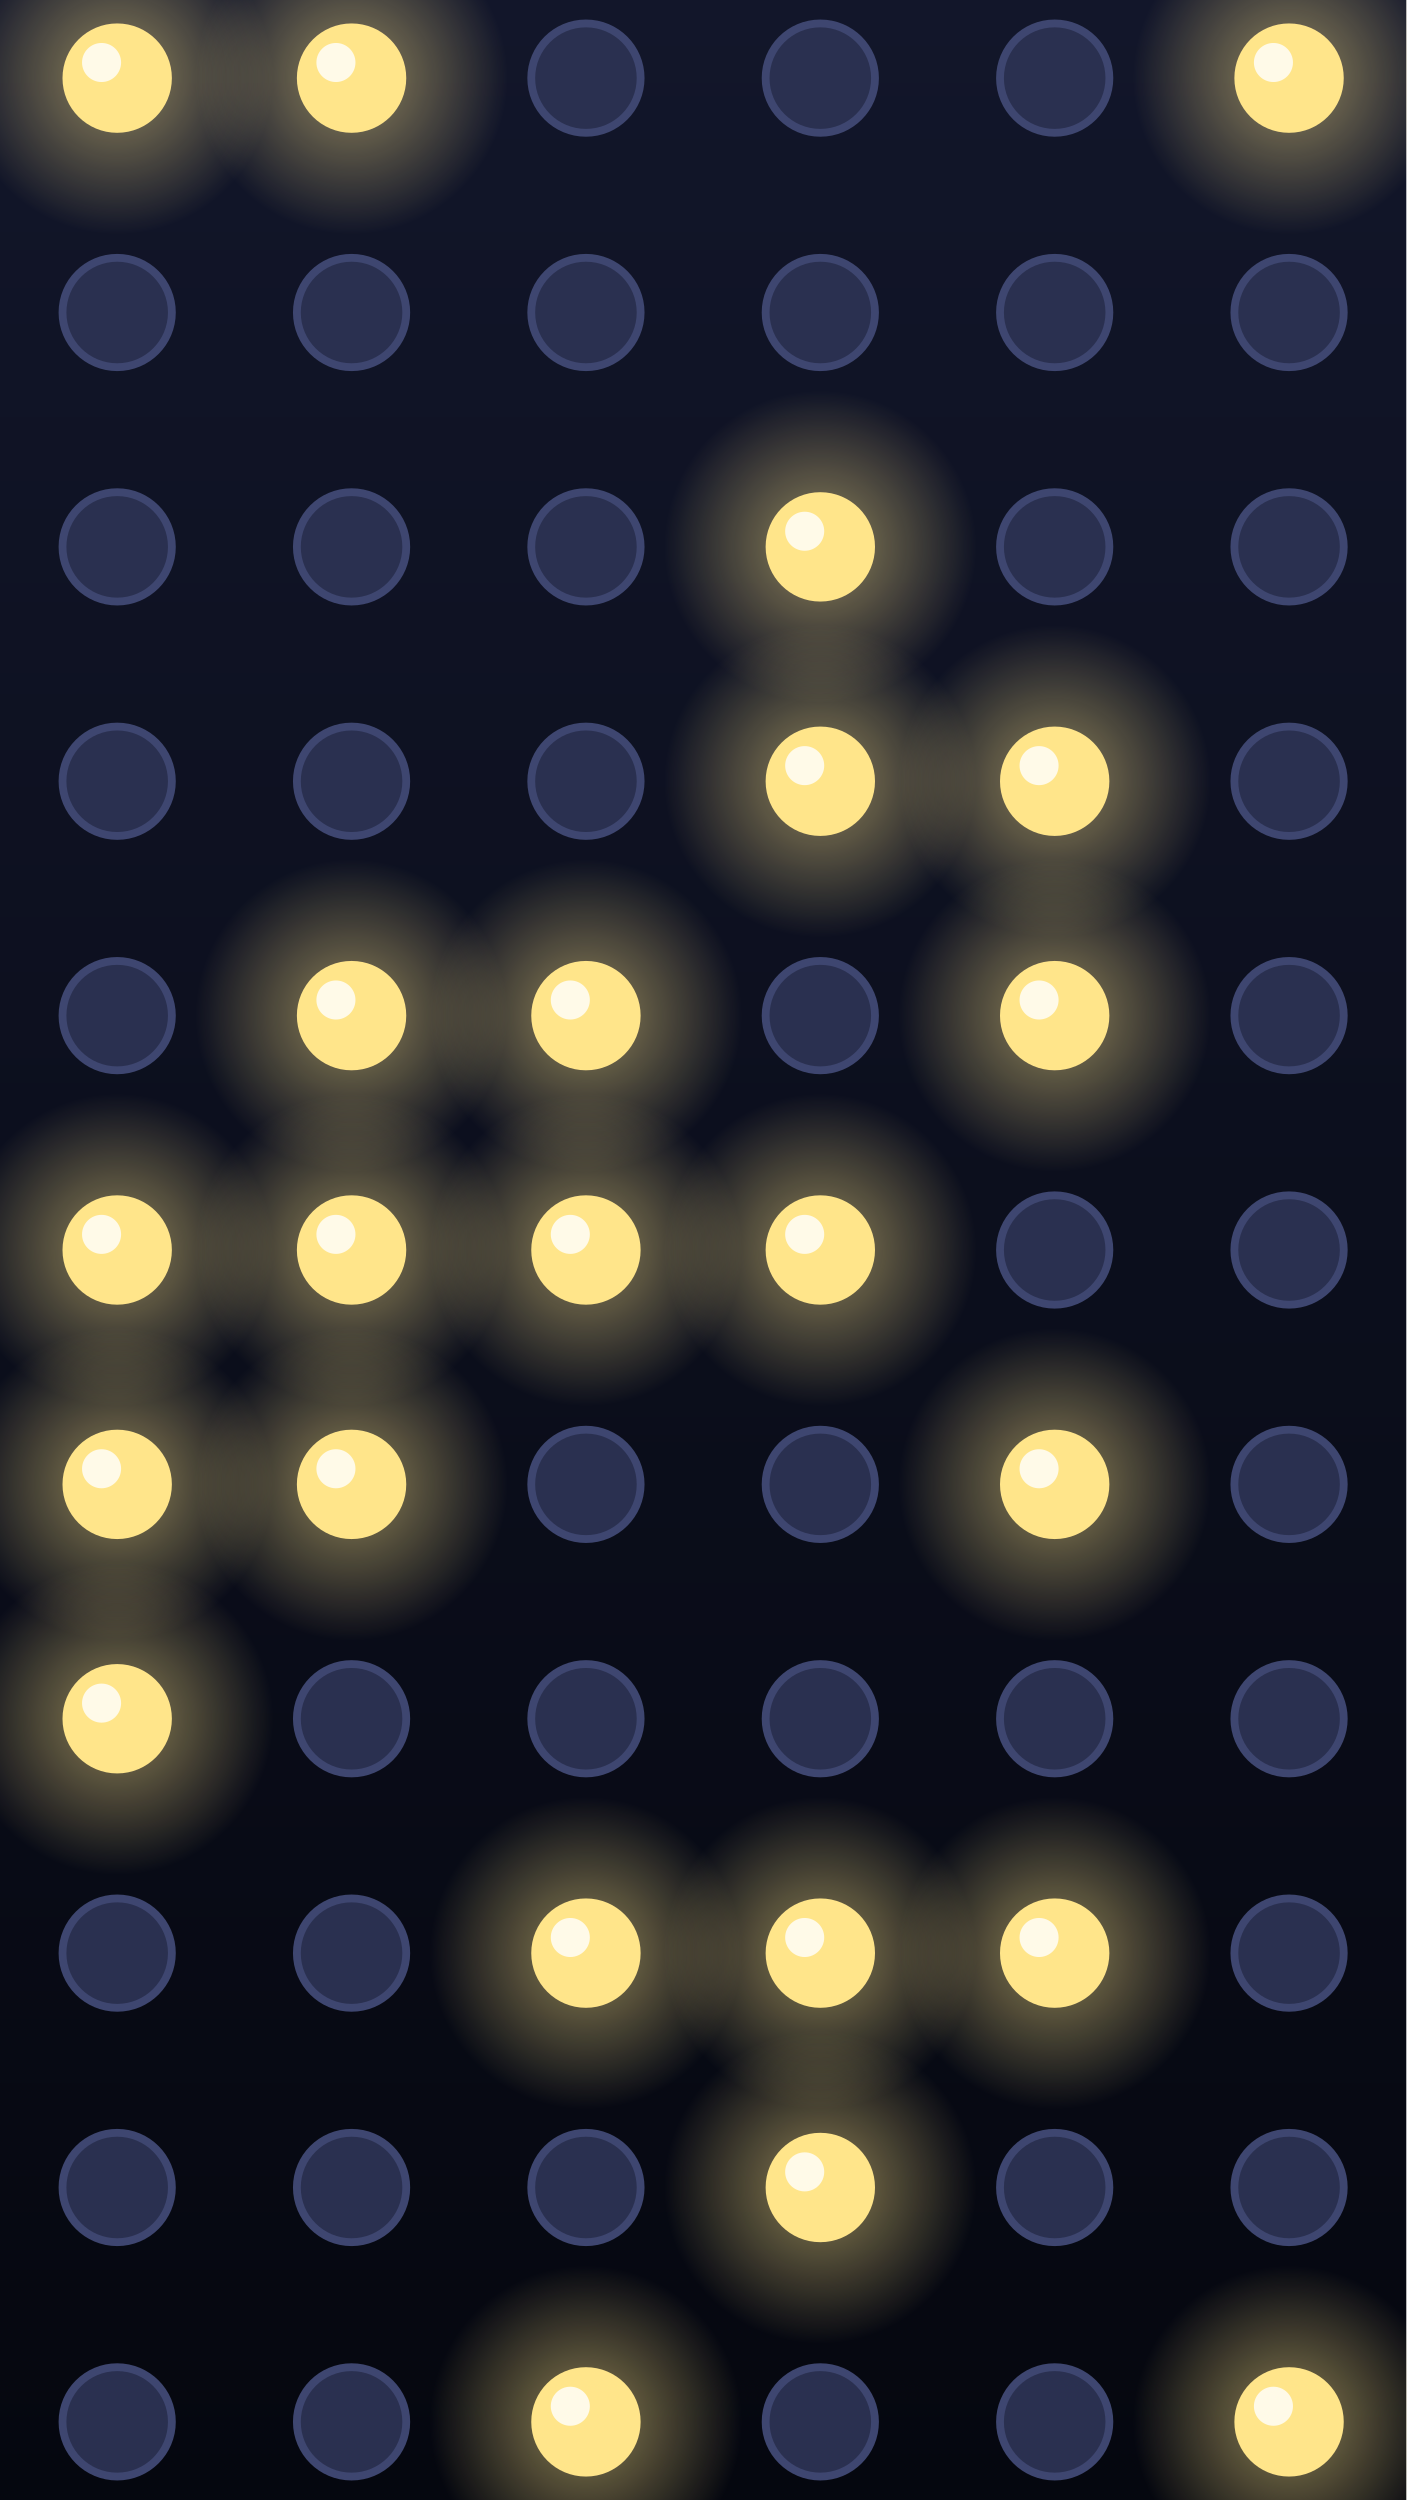
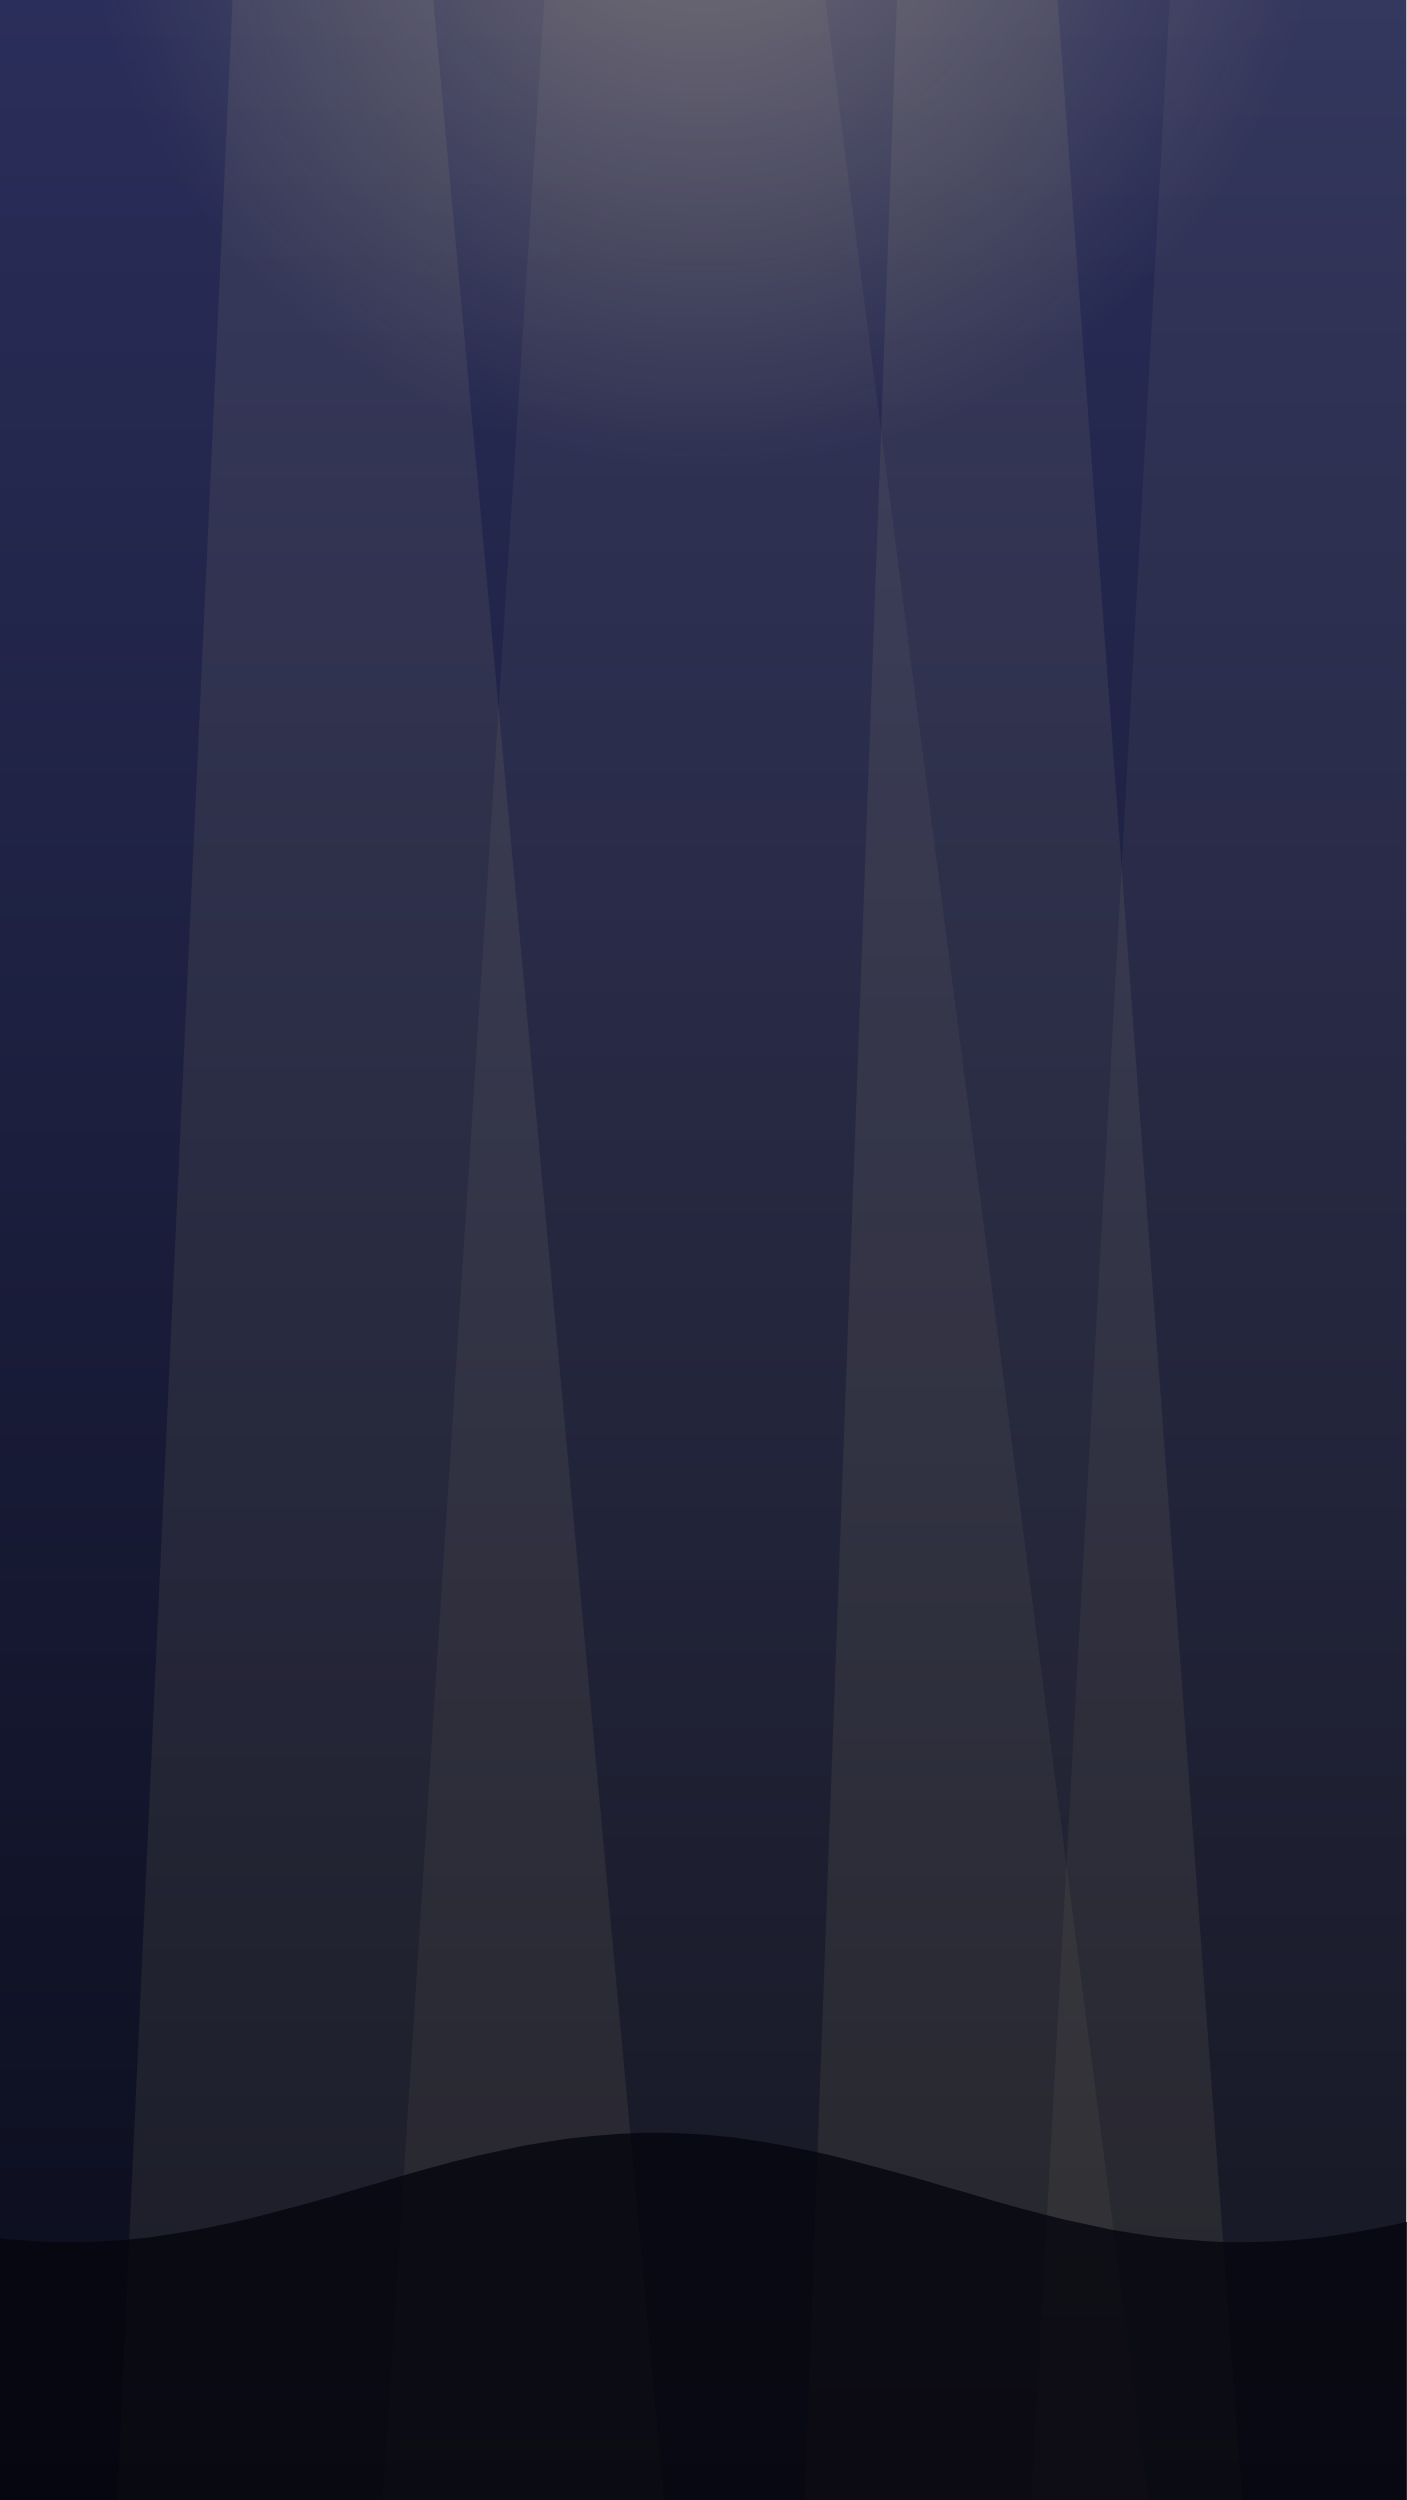
<svg xmlns="http://www.w3.org/2000/svg" viewBox="0 0 360 640" width="360" height="640">
  <defs>
    <linearGradient id="g0" gradientUnits="userSpaceOnUse" x1="0" y1="0" x2="0" y2="640">
-       <stop offset="0" stop-color="#12162A" stop-opacity="1.000" />
-       <stop offset="1" stop-color="#05070F" stop-opacity="1.000" />
+       <stop offset="0" stop-color="#2A2E5A" stop-opacity="1.000" />
+       <stop offset="1" stop-color="#0A0C1A" stop-opacity="1.000" />
    </linearGradient>
-     <radialGradient id="g1" gradientUnits="userSpaceOnUse" cx="30" cy="20" r="40">
-       <stop offset="0" stop-color="#FFE58A" stop-opacity="0.533" />
-       <stop offset="1" stop-color="#FFE58A" stop-opacity="0.000" />
-     </radialGradient>
-     <radialGradient id="g4" gradientUnits="userSpaceOnUse" cx="90" cy="20" r="40">
-       <stop offset="0" stop-color="#FFE58A" stop-opacity="0.533" />
-       <stop offset="1" stop-color="#FFE58A" stop-opacity="0.000" />
-     </radialGradient>
-     <radialGradient id="g13" gradientUnits="userSpaceOnUse" cx="330" cy="20" r="40">
-       <stop offset="0" stop-color="#FFE58A" stop-opacity="0.533" />
-       <stop offset="1" stop-color="#FFE58A" stop-opacity="0.000" />
-     </radialGradient>
-     <radialGradient id="g34" gradientUnits="userSpaceOnUse" cx="210" cy="140" r="40">
-       <stop offset="0" stop-color="#FFE58A" stop-opacity="0.533" />
-       <stop offset="1" stop-color="#FFE58A" stop-opacity="0.000" />
-     </radialGradient>
-     <radialGradient id="g47" gradientUnits="userSpaceOnUse" cx="210" cy="200" r="40">
-       <stop offset="0" stop-color="#FFE58A" stop-opacity="0.533" />
-       <stop offset="1" stop-color="#FFE58A" stop-opacity="0.000" />
-     </radialGradient>
-     <radialGradient id="g50" gradientUnits="userSpaceOnUse" cx="270" cy="200" r="40">
-       <stop offset="0" stop-color="#FFE58A" stop-opacity="0.533" />
-       <stop offset="1" stop-color="#FFE58A" stop-opacity="0.000" />
-     </radialGradient>
-     <radialGradient id="g57" gradientUnits="userSpaceOnUse" cx="90" cy="260" r="40">
-       <stop offset="0" stop-color="#FFE58A" stop-opacity="0.533" />
-       <stop offset="1" stop-color="#FFE58A" stop-opacity="0.000" />
-     </radialGradient>
-     <radialGradient id="g60" gradientUnits="userSpaceOnUse" cx="150" cy="260" r="40">
-       <stop offset="0" stop-color="#FFE58A" stop-opacity="0.533" />
-       <stop offset="1" stop-color="#FFE58A" stop-opacity="0.000" />
-     </radialGradient>
-     <radialGradient id="g65" gradientUnits="userSpaceOnUse" cx="270" cy="260" r="40">
-       <stop offset="0" stop-color="#FFE58A" stop-opacity="0.533" />
-       <stop offset="1" stop-color="#FFE58A" stop-opacity="0.000" />
-     </radialGradient>
-     <radialGradient id="g70" gradientUnits="userSpaceOnUse" cx="30" cy="320" r="40">
-       <stop offset="0" stop-color="#FFE58A" stop-opacity="0.533" />
-       <stop offset="1" stop-color="#FFE58A" stop-opacity="0.000" />
-     </radialGradient>
-     <radialGradient id="g73" gradientUnits="userSpaceOnUse" cx="90" cy="320" r="40">
-       <stop offset="0" stop-color="#FFE58A" stop-opacity="0.533" />
-       <stop offset="1" stop-color="#FFE58A" stop-opacity="0.000" />
-     </radialGradient>
-     <radialGradient id="g76" gradientUnits="userSpaceOnUse" cx="150" cy="320" r="40">
-       <stop offset="0" stop-color="#FFE58A" stop-opacity="0.533" />
-       <stop offset="1" stop-color="#FFE58A" stop-opacity="0.000" />
-     </radialGradient>
-     <radialGradient id="g79" gradientUnits="userSpaceOnUse" cx="210" cy="320" r="40">
-       <stop offset="0" stop-color="#FFE58A" stop-opacity="0.533" />
-       <stop offset="1" stop-color="#FFE58A" stop-opacity="0.000" />
-     </radialGradient>
-     <radialGradient id="g86" gradientUnits="userSpaceOnUse" cx="30" cy="380" r="40">
-       <stop offset="0" stop-color="#FFE58A" stop-opacity="0.533" />
-       <stop offset="1" stop-color="#FFE58A" stop-opacity="0.000" />
-     </radialGradient>
-     <radialGradient id="g89" gradientUnits="userSpaceOnUse" cx="90" cy="380" r="40">
-       <stop offset="0" stop-color="#FFE58A" stop-opacity="0.533" />
-       <stop offset="1" stop-color="#FFE58A" stop-opacity="0.000" />
-     </radialGradient>
-     <radialGradient id="g96" gradientUnits="userSpaceOnUse" cx="270" cy="380" r="40">
-       <stop offset="0" stop-color="#FFE58A" stop-opacity="0.533" />
-       <stop offset="1" stop-color="#FFE58A" stop-opacity="0.000" />
-     </radialGradient>
-     <radialGradient id="g101" gradientUnits="userSpaceOnUse" cx="30" cy="440" r="40">
-       <stop offset="0" stop-color="#FFE58A" stop-opacity="0.533" />
-       <stop offset="1" stop-color="#FFE58A" stop-opacity="0.000" />
-     </radialGradient>
-     <radialGradient id="g118" gradientUnits="userSpaceOnUse" cx="150" cy="500" r="40">
-       <stop offset="0" stop-color="#FFE58A" stop-opacity="0.533" />
-       <stop offset="1" stop-color="#FFE58A" stop-opacity="0.000" />
-     </radialGradient>
-     <radialGradient id="g121" gradientUnits="userSpaceOnUse" cx="210" cy="500" r="40">
-       <stop offset="0" stop-color="#FFE58A" stop-opacity="0.533" />
-       <stop offset="1" stop-color="#FFE58A" stop-opacity="0.000" />
-     </radialGradient>
-     <radialGradient id="g124" gradientUnits="userSpaceOnUse" cx="270" cy="500" r="40">
-       <stop offset="0" stop-color="#FFE58A" stop-opacity="0.533" />
-       <stop offset="1" stop-color="#FFE58A" stop-opacity="0.000" />
-     </radialGradient>
-     <radialGradient id="g135" gradientUnits="userSpaceOnUse" cx="210" cy="560" r="40">
-       <stop offset="0" stop-color="#FFE58A" stop-opacity="0.533" />
-       <stop offset="1" stop-color="#FFE58A" stop-opacity="0.000" />
-     </radialGradient>
-     <radialGradient id="g146" gradientUnits="userSpaceOnUse" cx="150" cy="620" r="40">
-       <stop offset="0" stop-color="#FFE58A" stop-opacity="0.533" />
-       <stop offset="1" stop-color="#FFE58A" stop-opacity="0.000" />
-     </radialGradient>
-     <radialGradient id="g153" gradientUnits="userSpaceOnUse" cx="330" cy="620" r="40">
-       <stop offset="0" stop-color="#FFE58A" stop-opacity="0.533" />
-       <stop offset="1" stop-color="#FFE58A" stop-opacity="0.000" />
+     <radialGradient id="g5" gradientUnits="userSpaceOnUse" cx="180" cy="-40" r="160">
+       <stop offset="0" stop-color="#FFE9A8" stop-opacity="0.333" />
+       <stop offset="1" stop-color="#FFE9A8" stop-opacity="0.000" />
    </radialGradient>
  </defs>
  <path d="M0,0h360v640h-360z" fill="url(#g0)" />
-   <path d="M-10,20a40,40 0 1,0 80,0a40,40 0 1,0 -80,0z" fill="url(#g1)" />
-   <path d="M16,20a14,14 0 1,0 28,0a14,14 0 1,0 -28,0z" fill="#FFE58A" />
-   <path d="M21,16a5,5 0 1,0 10,0a5,5 0 1,0 -10,0z" fill="#FFFFFF" fill-opacity="0.8" />
-   <path d="M50,20a40,40 0 1,0 80,0a40,40 0 1,0 -80,0z" fill="url(#g4)" />
-   <path d="M76,20a14,14 0 1,0 28,0a14,14 0 1,0 -28,0z" fill="#FFE58A" />
-   <path d="M81,16a5,5 0 1,0 10,0a5,5 0 1,0 -10,0z" fill="#FFFFFF" fill-opacity="0.8" />
-   <path d="M136,20a14,14 0 1,0 28,0a14,14 0 1,0 -28,0z" fill="#2A3050" />
-   <path d="M136,20a14,14 0 1,0 28,0a14,14 0 1,0 -28,0z" fill="none" stroke="#3E4670" stroke-width="2" stroke-linecap="round" stroke-linejoin="round" />
-   <path d="M196,20a14,14 0 1,0 28,0a14,14 0 1,0 -28,0z" fill="#2A3050" />
-   <path d="M196,20a14,14 0 1,0 28,0a14,14 0 1,0 -28,0z" fill="none" stroke="#3E4670" stroke-width="2" stroke-linecap="round" stroke-linejoin="round" />
-   <path d="M256,20a14,14 0 1,0 28,0a14,14 0 1,0 -28,0z" fill="#2A3050" />
-   <path d="M256,20a14,14 0 1,0 28,0a14,14 0 1,0 -28,0z" fill="none" stroke="#3E4670" stroke-width="2" stroke-linecap="round" stroke-linejoin="round" />
-   <path d="M290,20a40,40 0 1,0 80,0a40,40 0 1,0 -80,0z" fill="url(#g13)" />
-   <path d="M316,20a14,14 0 1,0 28,0a14,14 0 1,0 -28,0z" fill="#FFE58A" />
-   <path d="M321,16a5,5 0 1,0 10,0a5,5 0 1,0 -10,0z" fill="#FFFFFF" fill-opacity="0.8" />
-   <path d="M16,80a14,14 0 1,0 28,0a14,14 0 1,0 -28,0z" fill="#2A3050" />
-   <path d="M16,80a14,14 0 1,0 28,0a14,14 0 1,0 -28,0z" fill="none" stroke="#3E4670" stroke-width="2" stroke-linecap="round" stroke-linejoin="round" />
-   <path d="M76,80a14,14 0 1,0 28,0a14,14 0 1,0 -28,0z" fill="#2A3050" />
-   <path d="M76,80a14,14 0 1,0 28,0a14,14 0 1,0 -28,0z" fill="none" stroke="#3E4670" stroke-width="2" stroke-linecap="round" stroke-linejoin="round" />
-   <path d="M136,80a14,14 0 1,0 28,0a14,14 0 1,0 -28,0z" fill="#2A3050" />
-   <path d="M136,80a14,14 0 1,0 28,0a14,14 0 1,0 -28,0z" fill="none" stroke="#3E4670" stroke-width="2" stroke-linecap="round" stroke-linejoin="round" />
-   <path d="M196,80a14,14 0 1,0 28,0a14,14 0 1,0 -28,0z" fill="#2A3050" />
-   <path d="M196,80a14,14 0 1,0 28,0a14,14 0 1,0 -28,0z" fill="none" stroke="#3E4670" stroke-width="2" stroke-linecap="round" stroke-linejoin="round" />
-   <path d="M256,80a14,14 0 1,0 28,0a14,14 0 1,0 -28,0z" fill="#2A3050" />
-   <path d="M256,80a14,14 0 1,0 28,0a14,14 0 1,0 -28,0z" fill="none" stroke="#3E4670" stroke-width="2" stroke-linecap="round" stroke-linejoin="round" />
-   <path d="M316,80a14,14 0 1,0 28,0a14,14 0 1,0 -28,0z" fill="#2A3050" />
-   <path d="M316,80a14,14 0 1,0 28,0a14,14 0 1,0 -28,0z" fill="none" stroke="#3E4670" stroke-width="2" stroke-linecap="round" stroke-linejoin="round" />
-   <path d="M16,140a14,14 0 1,0 28,0a14,14 0 1,0 -28,0z" fill="#2A3050" />
-   <path d="M16,140a14,14 0 1,0 28,0a14,14 0 1,0 -28,0z" fill="none" stroke="#3E4670" stroke-width="2" stroke-linecap="round" stroke-linejoin="round" />
-   <path d="M76,140a14,14 0 1,0 28,0a14,14 0 1,0 -28,0z" fill="#2A3050" />
-   <path d="M76,140a14,14 0 1,0 28,0a14,14 0 1,0 -28,0z" fill="none" stroke="#3E4670" stroke-width="2" stroke-linecap="round" stroke-linejoin="round" />
-   <path d="M136,140a14,14 0 1,0 28,0a14,14 0 1,0 -28,0z" fill="#2A3050" />
-   <path d="M136,140a14,14 0 1,0 28,0a14,14 0 1,0 -28,0z" fill="none" stroke="#3E4670" stroke-width="2" stroke-linecap="round" stroke-linejoin="round" />
-   <path d="M170,140a40,40 0 1,0 80,0a40,40 0 1,0 -80,0z" fill="url(#g34)" />
-   <path d="M196,140a14,14 0 1,0 28,0a14,14 0 1,0 -28,0z" fill="#FFE58A" />
-   <path d="M201,136a5,5 0 1,0 10,0a5,5 0 1,0 -10,0z" fill="#FFFFFF" fill-opacity="0.8" />
-   <path d="M256,140a14,14 0 1,0 28,0a14,14 0 1,0 -28,0z" fill="#2A3050" />
-   <path d="M256,140a14,14 0 1,0 28,0a14,14 0 1,0 -28,0z" fill="none" stroke="#3E4670" stroke-width="2" stroke-linecap="round" stroke-linejoin="round" />
-   <path d="M316,140a14,14 0 1,0 28,0a14,14 0 1,0 -28,0z" fill="#2A3050" />
-   <path d="M316,140a14,14 0 1,0 28,0a14,14 0 1,0 -28,0z" fill="none" stroke="#3E4670" stroke-width="2" stroke-linecap="round" stroke-linejoin="round" />
-   <path d="M16,200a14,14 0 1,0 28,0a14,14 0 1,0 -28,0z" fill="#2A3050" />
-   <path d="M16,200a14,14 0 1,0 28,0a14,14 0 1,0 -28,0z" fill="none" stroke="#3E4670" stroke-width="2" stroke-linecap="round" stroke-linejoin="round" />
-   <path d="M76,200a14,14 0 1,0 28,0a14,14 0 1,0 -28,0z" fill="#2A3050" />
-   <path d="M76,200a14,14 0 1,0 28,0a14,14 0 1,0 -28,0z" fill="none" stroke="#3E4670" stroke-width="2" stroke-linecap="round" stroke-linejoin="round" />
-   <path d="M136,200a14,14 0 1,0 28,0a14,14 0 1,0 -28,0z" fill="#2A3050" />
-   <path d="M136,200a14,14 0 1,0 28,0a14,14 0 1,0 -28,0z" fill="none" stroke="#3E4670" stroke-width="2" stroke-linecap="round" stroke-linejoin="round" />
-   <path d="M170,200a40,40 0 1,0 80,0a40,40 0 1,0 -80,0z" fill="url(#g47)" />
-   <path d="M196,200a14,14 0 1,0 28,0a14,14 0 1,0 -28,0z" fill="#FFE58A" />
-   <path d="M201,196a5,5 0 1,0 10,0a5,5 0 1,0 -10,0z" fill="#FFFFFF" fill-opacity="0.8" />
-   <path d="M230,200a40,40 0 1,0 80,0a40,40 0 1,0 -80,0z" fill="url(#g50)" />
-   <path d="M256,200a14,14 0 1,0 28,0a14,14 0 1,0 -28,0z" fill="#FFE58A" />
-   <path d="M261,196a5,5 0 1,0 10,0a5,5 0 1,0 -10,0z" fill="#FFFFFF" fill-opacity="0.8" />
-   <path d="M316,200a14,14 0 1,0 28,0a14,14 0 1,0 -28,0z" fill="#2A3050" />
-   <path d="M316,200a14,14 0 1,0 28,0a14,14 0 1,0 -28,0z" fill="none" stroke="#3E4670" stroke-width="2" stroke-linecap="round" stroke-linejoin="round" />
-   <path d="M16,260a14,14 0 1,0 28,0a14,14 0 1,0 -28,0z" fill="#2A3050" />
-   <path d="M16,260a14,14 0 1,0 28,0a14,14 0 1,0 -28,0z" fill="none" stroke="#3E4670" stroke-width="2" stroke-linecap="round" stroke-linejoin="round" />
-   <path d="M50,260a40,40 0 1,0 80,0a40,40 0 1,0 -80,0z" fill="url(#g57)" />
-   <path d="M76,260a14,14 0 1,0 28,0a14,14 0 1,0 -28,0z" fill="#FFE58A" />
-   <path d="M81,256a5,5 0 1,0 10,0a5,5 0 1,0 -10,0z" fill="#FFFFFF" fill-opacity="0.8" />
-   <path d="M110,260a40,40 0 1,0 80,0a40,40 0 1,0 -80,0z" fill="url(#g60)" />
-   <path d="M136,260a14,14 0 1,0 28,0a14,14 0 1,0 -28,0z" fill="#FFE58A" />
-   <path d="M141,256a5,5 0 1,0 10,0a5,5 0 1,0 -10,0z" fill="#FFFFFF" fill-opacity="0.8" />
-   <path d="M196,260a14,14 0 1,0 28,0a14,14 0 1,0 -28,0z" fill="#2A3050" />
-   <path d="M196,260a14,14 0 1,0 28,0a14,14 0 1,0 -28,0z" fill="none" stroke="#3E4670" stroke-width="2" stroke-linecap="round" stroke-linejoin="round" />
-   <path d="M230,260a40,40 0 1,0 80,0a40,40 0 1,0 -80,0z" fill="url(#g65)" />
-   <path d="M256,260a14,14 0 1,0 28,0a14,14 0 1,0 -28,0z" fill="#FFE58A" />
-   <path d="M261,256a5,5 0 1,0 10,0a5,5 0 1,0 -10,0z" fill="#FFFFFF" fill-opacity="0.8" />
-   <path d="M316,260a14,14 0 1,0 28,0a14,14 0 1,0 -28,0z" fill="#2A3050" />
-   <path d="M316,260a14,14 0 1,0 28,0a14,14 0 1,0 -28,0z" fill="none" stroke="#3E4670" stroke-width="2" stroke-linecap="round" stroke-linejoin="round" />
-   <path d="M-10,320a40,40 0 1,0 80,0a40,40 0 1,0 -80,0z" fill="url(#g70)" />
-   <path d="M16,320a14,14 0 1,0 28,0a14,14 0 1,0 -28,0z" fill="#FFE58A" />
-   <path d="M21,316a5,5 0 1,0 10,0a5,5 0 1,0 -10,0z" fill="#FFFFFF" fill-opacity="0.8" />
-   <path d="M50,320a40,40 0 1,0 80,0a40,40 0 1,0 -80,0z" fill="url(#g73)" />
-   <path d="M76,320a14,14 0 1,0 28,0a14,14 0 1,0 -28,0z" fill="#FFE58A" />
-   <path d="M81,316a5,5 0 1,0 10,0a5,5 0 1,0 -10,0z" fill="#FFFFFF" fill-opacity="0.8" />
-   <path d="M110,320a40,40 0 1,0 80,0a40,40 0 1,0 -80,0z" fill="url(#g76)" />
-   <path d="M136,320a14,14 0 1,0 28,0a14,14 0 1,0 -28,0z" fill="#FFE58A" />
-   <path d="M141,316a5,5 0 1,0 10,0a5,5 0 1,0 -10,0z" fill="#FFFFFF" fill-opacity="0.8" />
-   <path d="M170,320a40,40 0 1,0 80,0a40,40 0 1,0 -80,0z" fill="url(#g79)" />
-   <path d="M196,320a14,14 0 1,0 28,0a14,14 0 1,0 -28,0z" fill="#FFE58A" />
-   <path d="M201,316a5,5 0 1,0 10,0a5,5 0 1,0 -10,0z" fill="#FFFFFF" fill-opacity="0.8" />
-   <path d="M256,320a14,14 0 1,0 28,0a14,14 0 1,0 -28,0z" fill="#2A3050" />
-   <path d="M256,320a14,14 0 1,0 28,0a14,14 0 1,0 -28,0z" fill="none" stroke="#3E4670" stroke-width="2" stroke-linecap="round" stroke-linejoin="round" />
-   <path d="M316,320a14,14 0 1,0 28,0a14,14 0 1,0 -28,0z" fill="#2A3050" />
-   <path d="M316,320a14,14 0 1,0 28,0a14,14 0 1,0 -28,0z" fill="none" stroke="#3E4670" stroke-width="2" stroke-linecap="round" stroke-linejoin="round" />
-   <path d="M-10,380a40,40 0 1,0 80,0a40,40 0 1,0 -80,0z" fill="url(#g86)" />
-   <path d="M16,380a14,14 0 1,0 28,0a14,14 0 1,0 -28,0z" fill="#FFE58A" />
-   <path d="M21,376a5,5 0 1,0 10,0a5,5 0 1,0 -10,0z" fill="#FFFFFF" fill-opacity="0.8" />
-   <path d="M50,380a40,40 0 1,0 80,0a40,40 0 1,0 -80,0z" fill="url(#g89)" />
-   <path d="M76,380a14,14 0 1,0 28,0a14,14 0 1,0 -28,0z" fill="#FFE58A" />
-   <path d="M81,376a5,5 0 1,0 10,0a5,5 0 1,0 -10,0z" fill="#FFFFFF" fill-opacity="0.8" />
-   <path d="M136,380a14,14 0 1,0 28,0a14,14 0 1,0 -28,0z" fill="#2A3050" />
-   <path d="M136,380a14,14 0 1,0 28,0a14,14 0 1,0 -28,0z" fill="none" stroke="#3E4670" stroke-width="2" stroke-linecap="round" stroke-linejoin="round" />
-   <path d="M196,380a14,14 0 1,0 28,0a14,14 0 1,0 -28,0z" fill="#2A3050" />
-   <path d="M196,380a14,14 0 1,0 28,0a14,14 0 1,0 -28,0z" fill="none" stroke="#3E4670" stroke-width="2" stroke-linecap="round" stroke-linejoin="round" />
-   <path d="M230,380a40,40 0 1,0 80,0a40,40 0 1,0 -80,0z" fill="url(#g96)" />
-   <path d="M256,380a14,14 0 1,0 28,0a14,14 0 1,0 -28,0z" fill="#FFE58A" />
-   <path d="M261,376a5,5 0 1,0 10,0a5,5 0 1,0 -10,0z" fill="#FFFFFF" fill-opacity="0.8" />
-   <path d="M316,380a14,14 0 1,0 28,0a14,14 0 1,0 -28,0z" fill="#2A3050" />
-   <path d="M316,380a14,14 0 1,0 28,0a14,14 0 1,0 -28,0z" fill="none" stroke="#3E4670" stroke-width="2" stroke-linecap="round" stroke-linejoin="round" />
-   <path d="M-10,440a40,40 0 1,0 80,0a40,40 0 1,0 -80,0z" fill="url(#g101)" />
-   <path d="M16,440a14,14 0 1,0 28,0a14,14 0 1,0 -28,0z" fill="#FFE58A" />
-   <path d="M21,436a5,5 0 1,0 10,0a5,5 0 1,0 -10,0z" fill="#FFFFFF" fill-opacity="0.8" />
-   <path d="M76,440a14,14 0 1,0 28,0a14,14 0 1,0 -28,0z" fill="#2A3050" />
-   <path d="M76,440a14,14 0 1,0 28,0a14,14 0 1,0 -28,0z" fill="none" stroke="#3E4670" stroke-width="2" stroke-linecap="round" stroke-linejoin="round" />
-   <path d="M136,440a14,14 0 1,0 28,0a14,14 0 1,0 -28,0z" fill="#2A3050" />
-   <path d="M136,440a14,14 0 1,0 28,0a14,14 0 1,0 -28,0z" fill="none" stroke="#3E4670" stroke-width="2" stroke-linecap="round" stroke-linejoin="round" />
-   <path d="M196,440a14,14 0 1,0 28,0a14,14 0 1,0 -28,0z" fill="#2A3050" />
-   <path d="M196,440a14,14 0 1,0 28,0a14,14 0 1,0 -28,0z" fill="none" stroke="#3E4670" stroke-width="2" stroke-linecap="round" stroke-linejoin="round" />
-   <path d="M256,440a14,14 0 1,0 28,0a14,14 0 1,0 -28,0z" fill="#2A3050" />
-   <path d="M256,440a14,14 0 1,0 28,0a14,14 0 1,0 -28,0z" fill="none" stroke="#3E4670" stroke-width="2" stroke-linecap="round" stroke-linejoin="round" />
-   <path d="M316,440a14,14 0 1,0 28,0a14,14 0 1,0 -28,0z" fill="#2A3050" />
-   <path d="M316,440a14,14 0 1,0 28,0a14,14 0 1,0 -28,0z" fill="none" stroke="#3E4670" stroke-width="2" stroke-linecap="round" stroke-linejoin="round" />
-   <path d="M16,500a14,14 0 1,0 28,0a14,14 0 1,0 -28,0z" fill="#2A3050" />
-   <path d="M16,500a14,14 0 1,0 28,0a14,14 0 1,0 -28,0z" fill="none" stroke="#3E4670" stroke-width="2" stroke-linecap="round" stroke-linejoin="round" />
-   <path d="M76,500a14,14 0 1,0 28,0a14,14 0 1,0 -28,0z" fill="#2A3050" />
-   <path d="M76,500a14,14 0 1,0 28,0a14,14 0 1,0 -28,0z" fill="none" stroke="#3E4670" stroke-width="2" stroke-linecap="round" stroke-linejoin="round" />
-   <path d="M110,500a40,40 0 1,0 80,0a40,40 0 1,0 -80,0z" fill="url(#g118)" />
-   <path d="M136,500a14,14 0 1,0 28,0a14,14 0 1,0 -28,0z" fill="#FFE58A" />
-   <path d="M141,496a5,5 0 1,0 10,0a5,5 0 1,0 -10,0z" fill="#FFFFFF" fill-opacity="0.8" />
-   <path d="M170,500a40,40 0 1,0 80,0a40,40 0 1,0 -80,0z" fill="url(#g121)" />
-   <path d="M196,500a14,14 0 1,0 28,0a14,14 0 1,0 -28,0z" fill="#FFE58A" />
-   <path d="M201,496a5,5 0 1,0 10,0a5,5 0 1,0 -10,0z" fill="#FFFFFF" fill-opacity="0.8" />
-   <path d="M230,500a40,40 0 1,0 80,0a40,40 0 1,0 -80,0z" fill="url(#g124)" />
-   <path d="M256,500a14,14 0 1,0 28,0a14,14 0 1,0 -28,0z" fill="#FFE58A" />
-   <path d="M261,496a5,5 0 1,0 10,0a5,5 0 1,0 -10,0z" fill="#FFFFFF" fill-opacity="0.8" />
-   <path d="M316,500a14,14 0 1,0 28,0a14,14 0 1,0 -28,0z" fill="#2A3050" />
-   <path d="M316,500a14,14 0 1,0 28,0a14,14 0 1,0 -28,0z" fill="none" stroke="#3E4670" stroke-width="2" stroke-linecap="round" stroke-linejoin="round" />
-   <path d="M16,560a14,14 0 1,0 28,0a14,14 0 1,0 -28,0z" fill="#2A3050" />
-   <path d="M16,560a14,14 0 1,0 28,0a14,14 0 1,0 -28,0z" fill="none" stroke="#3E4670" stroke-width="2" stroke-linecap="round" stroke-linejoin="round" />
-   <path d="M76,560a14,14 0 1,0 28,0a14,14 0 1,0 -28,0z" fill="#2A3050" />
-   <path d="M76,560a14,14 0 1,0 28,0a14,14 0 1,0 -28,0z" fill="none" stroke="#3E4670" stroke-width="2" stroke-linecap="round" stroke-linejoin="round" />
-   <path d="M136,560a14,14 0 1,0 28,0a14,14 0 1,0 -28,0z" fill="#2A3050" />
-   <path d="M136,560a14,14 0 1,0 28,0a14,14 0 1,0 -28,0z" fill="none" stroke="#3E4670" stroke-width="2" stroke-linecap="round" stroke-linejoin="round" />
-   <path d="M170,560a40,40 0 1,0 80,0a40,40 0 1,0 -80,0z" fill="url(#g135)" />
-   <path d="M196,560a14,14 0 1,0 28,0a14,14 0 1,0 -28,0z" fill="#FFE58A" />
-   <path d="M201,556a5,5 0 1,0 10,0a5,5 0 1,0 -10,0z" fill="#FFFFFF" fill-opacity="0.8" />
-   <path d="M256,560a14,14 0 1,0 28,0a14,14 0 1,0 -28,0z" fill="#2A3050" />
-   <path d="M256,560a14,14 0 1,0 28,0a14,14 0 1,0 -28,0z" fill="none" stroke="#3E4670" stroke-width="2" stroke-linecap="round" stroke-linejoin="round" />
-   <path d="M316,560a14,14 0 1,0 28,0a14,14 0 1,0 -28,0z" fill="#2A3050" />
-   <path d="M316,560a14,14 0 1,0 28,0a14,14 0 1,0 -28,0z" fill="none" stroke="#3E4670" stroke-width="2" stroke-linecap="round" stroke-linejoin="round" />
-   <path d="M16,620a14,14 0 1,0 28,0a14,14 0 1,0 -28,0z" fill="#2A3050" />
-   <path d="M16,620a14,14 0 1,0 28,0a14,14 0 1,0 -28,0z" fill="none" stroke="#3E4670" stroke-width="2" stroke-linecap="round" stroke-linejoin="round" />
-   <path d="M76,620a14,14 0 1,0 28,0a14,14 0 1,0 -28,0z" fill="#2A3050" />
-   <path d="M76,620a14,14 0 1,0 28,0a14,14 0 1,0 -28,0z" fill="none" stroke="#3E4670" stroke-width="2" stroke-linecap="round" stroke-linejoin="round" />
-   <path d="M110,620a40,40 0 1,0 80,0a40,40 0 1,0 -80,0z" fill="url(#g146)" />
-   <path d="M136,620a14,14 0 1,0 28,0a14,14 0 1,0 -28,0z" fill="#FFE58A" />
-   <path d="M141,616a5,5 0 1,0 10,0a5,5 0 1,0 -10,0z" fill="#FFFFFF" fill-opacity="0.8" />
-   <path d="M196,620a14,14 0 1,0 28,0a14,14 0 1,0 -28,0z" fill="#2A3050" />
-   <path d="M196,620a14,14 0 1,0 28,0a14,14 0 1,0 -28,0z" fill="none" stroke="#3E4670" stroke-width="2" stroke-linecap="round" stroke-linejoin="round" />
-   <path d="M256,620a14,14 0 1,0 28,0a14,14 0 1,0 -28,0z" fill="#2A3050" />
-   <path d="M256,620a14,14 0 1,0 28,0a14,14 0 1,0 -28,0z" fill="none" stroke="#3E4670" stroke-width="2" stroke-linecap="round" stroke-linejoin="round" />
-   <path d="M290,620a40,40 0 1,0 80,0a40,40 0 1,0 -80,0z" fill="url(#g153)" />
-   <path d="M316,620a14,14 0 1,0 28,0a14,14 0 1,0 -28,0z" fill="#FFE58A" />
-   <path d="M321,616a5,5 0 1,0 10,0a5,5 0 1,0 -10,0z" fill="#FFFFFF" fill-opacity="0.8" />
+   <path d="M60,-10 L110,-10 L170,640 L30,640z" fill="#FFE9A8" fill-opacity="0.07" />
+   <path d="M140,-10 L210,-10 L294,640 L98,640z" fill="#FFE9A8" fill-opacity="0.05" />
+   <path d="M230,-10 L270,-10 L318,640 L206,640z" fill="#FFE9A8" fill-opacity="0.07" />
+   <path d="M300,-10 L360,-10 L432,640 L264,640z" fill="#FFE9A8" fill-opacity="0.05" />
+   <path d="M20,-40a160,160 0 1,0 320,0a160,160 0 1,0 -320,0z" fill="url(#g5)" />
+   <path d="M-10,571.7 L-4,572.6 L2,573.2 L8,573.7 L14,574 L20,574 L26,573.8 L32,573.4 L38,572.8 L44,571.9 L50,570.9 L56,569.7 L62,568.4 L68,566.9 L74,565.3 L80,563.7 L86,562 L92,560.2 L98,558.5 L104,556.7 L110,555 L116,553.4 L122,551.9 L128,550.6 L134,549.3 L140,548.3 L146,547.4 L152,546.8 L158,546.3 L164,546 L170,546 L176,546.2 L182,546.6 L188,547.2 L194,548.1 L200,549.1 L206,550.3 L212,551.6 L218,553.1 L224,554.7 L230,556.3 L236,558 L242,559.8 L248,561.5 L254,563.3 L260,565 L266,566.6 L272,568.1 L278,569.4 L284,570.7 L290,571.7 L296,572.6 L302,573.2 L308,573.7 L314,574 L320,574 L326,573.8 L332,573.4 L338,572.8 L344,571.9 L350,570.9 L356,569.7 L362,568.4 L368,566.9 L374,565.3 L370,650 L-10,650z" fill="#05060E" fill-opacity="0.8" />
</svg>
